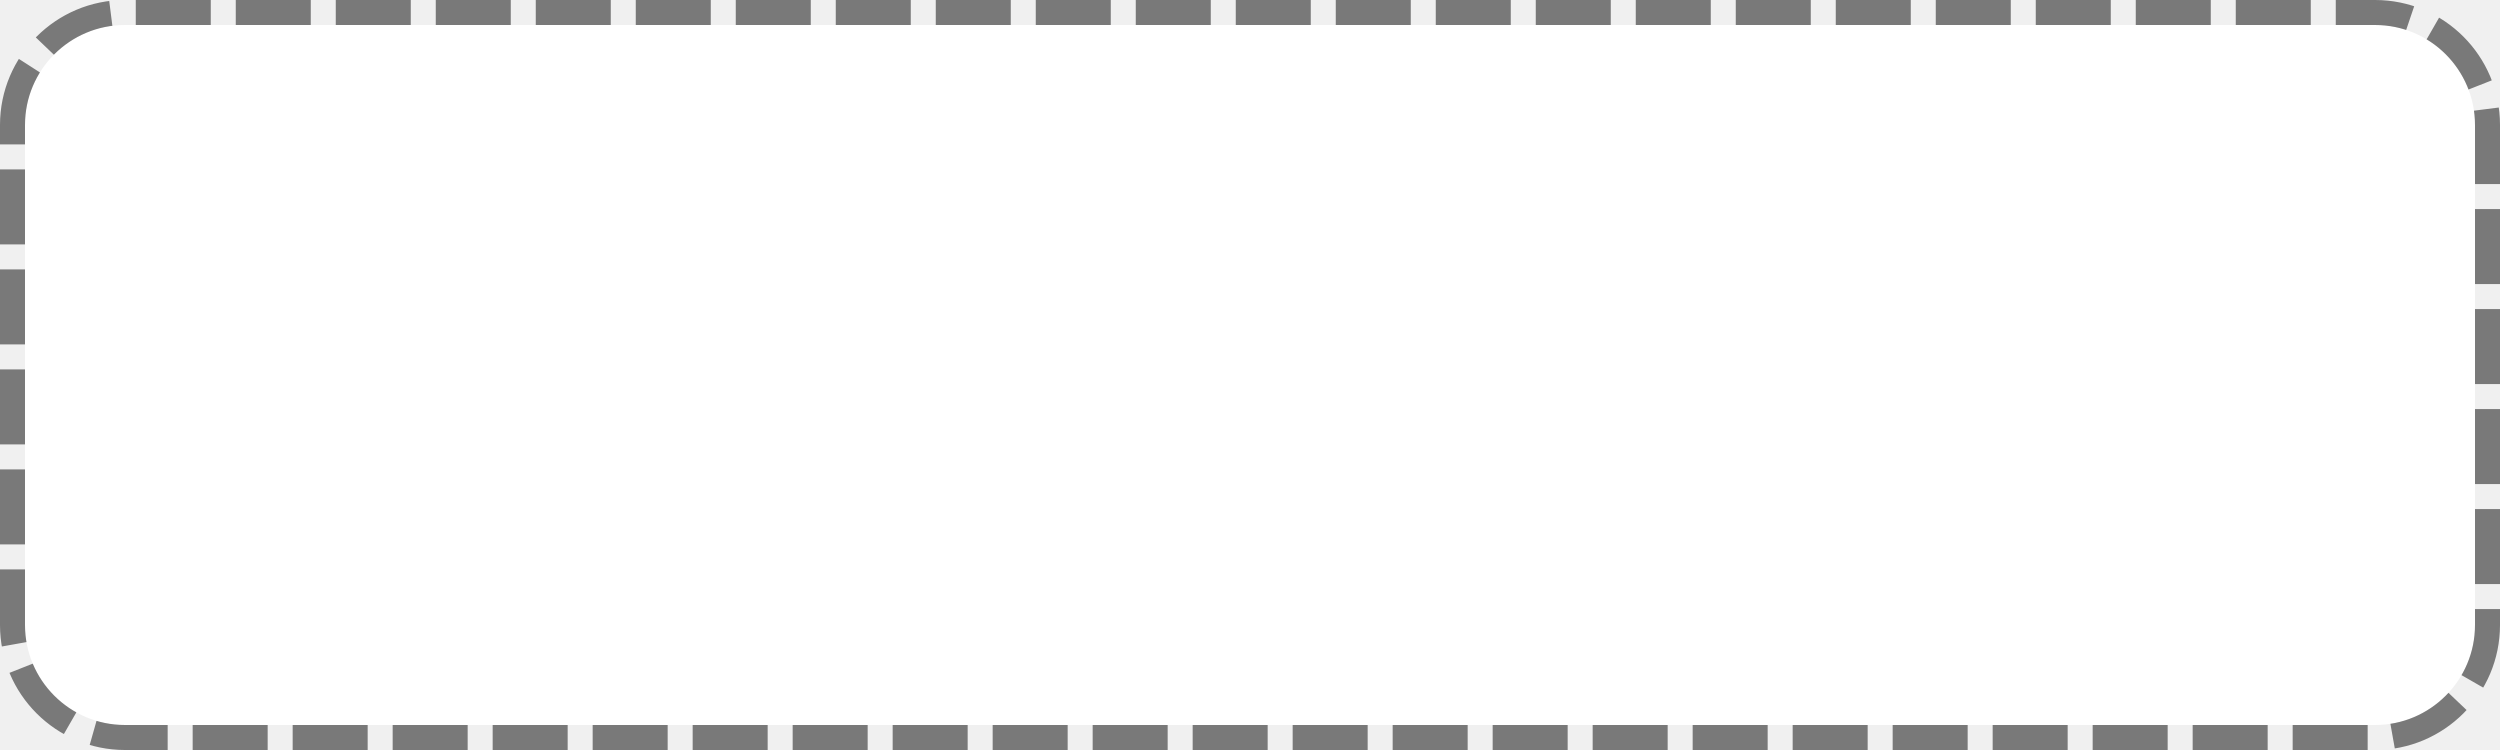
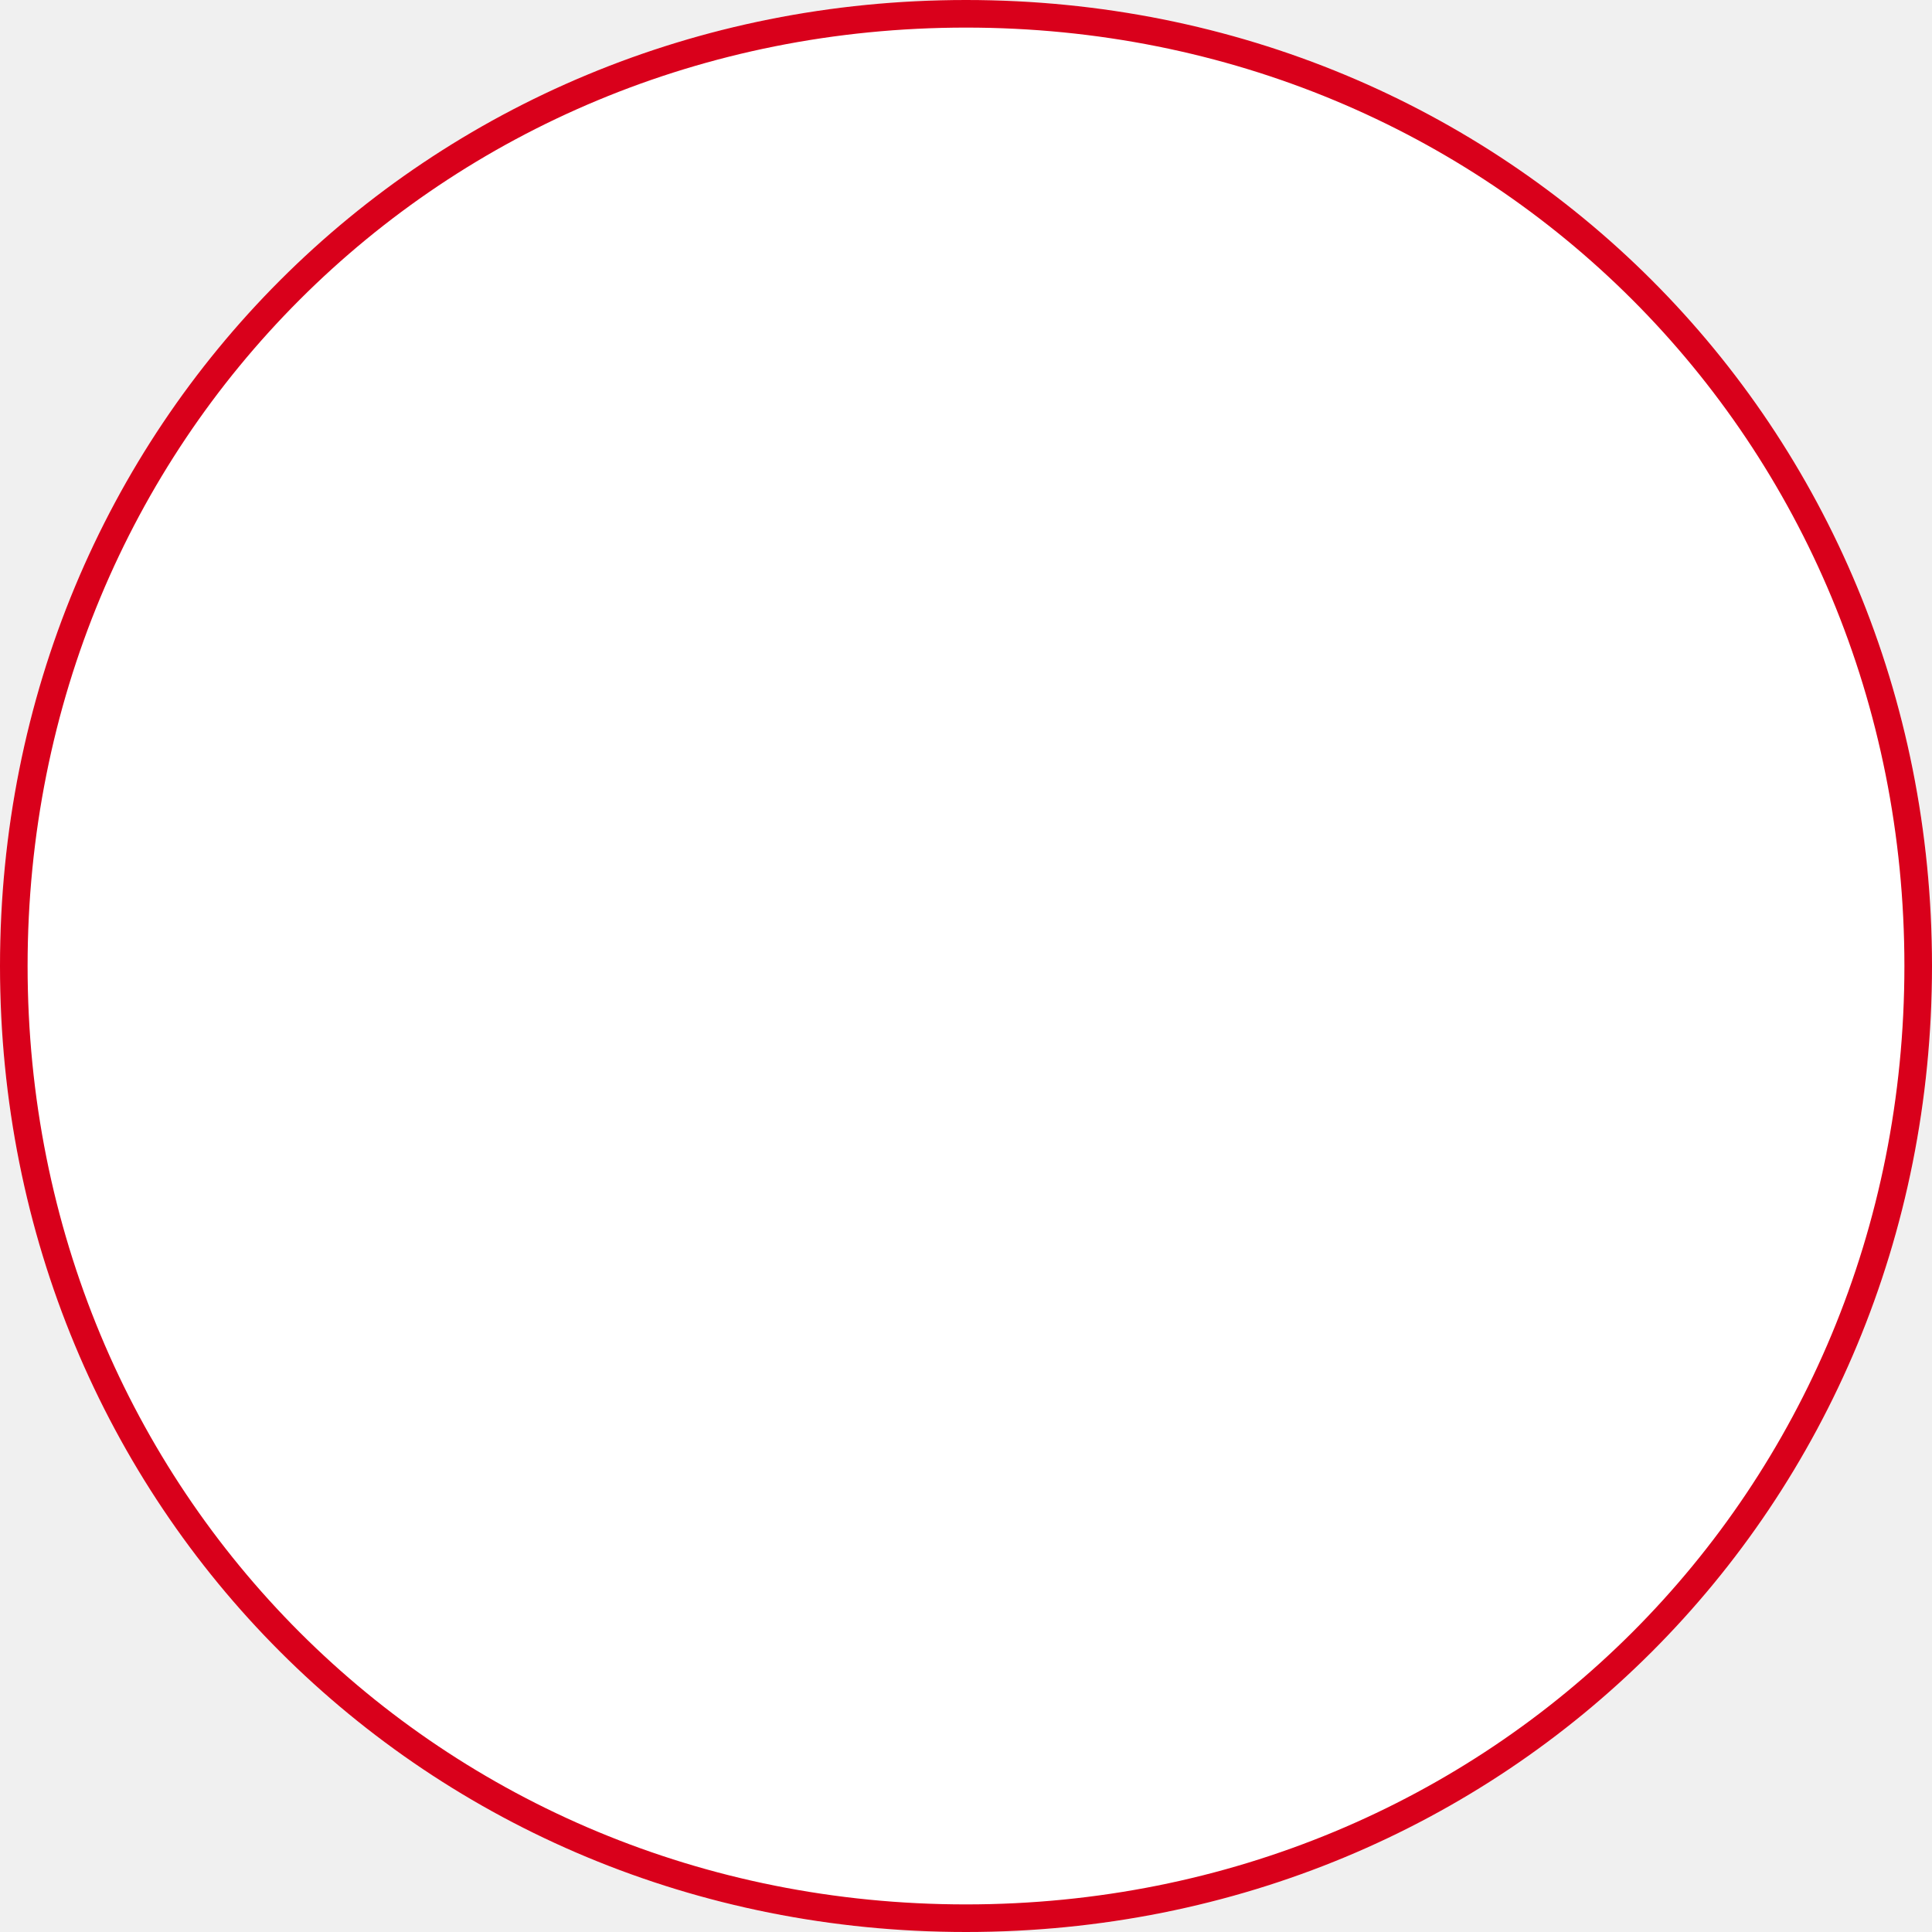
- <svg xmlns="http://www.w3.org/2000/svg" version="1.1" width="100px" height="30px">
-   <g transform="matrix(1 0 0 1 -1194 -35 )">
-     <path d="M 1195 40  A 4 4 0 0 1 1199 36 L 1289 36  A 4 4 0 0 1 1293 40 L 1293 60  A 4 4 0 0 1 1289 64 L 1199 64  A 4 4 0 0 1 1195 60 L 1195 40  Z " fill-rule="nonzero" fill="#ffffff" stroke="none" />
-     <path d="M 1194.5 40  A 4.5 4.5 0 0 1 1199 35.5 L 1289 35.5  A 4.5 4.5 0 0 1 1293.5 40 L 1293.5 60  A 4.5 4.5 0 0 1 1289 64.5 L 1199 64.5  A 4.5 4.5 0 0 1 1194.5 60 L 1194.5 40  Z " stroke-width="1" stroke-dasharray="3,1" stroke="#797979" fill="none" stroke-dashoffset="0.5" />
+ <svg xmlns="http://www.w3.org/2000/svg" version="1.1" width="70px" height="70px">
+   <g transform="matrix(1 0 0 1 -66 -1404 )">
+     <path d="M 101 1404  C 120.6 1404  136 1419.4  136 1439  C 136 1458.6  120.6 1474  101 1474  C 81.4 1474  66 1458.6  66 1439  C 66 1419.4  81.4 1404  101 1404  Z " fill-rule="nonzero" fill="#ffffff" stroke="none" />
+     <path d="M 101 1404.5  C 120.32 1404.5  135.5 1419.68  135.5 1439  C 135.5 1458.32  120.32 1473.5  101 1473.5  C 81.68 1473.5  66.5 1458.32  66.5 1439  C 66.5 1419.68  81.68 1404.5  101 1404.5  Z " stroke-width="1" stroke="#d9001b" fill="none" />
  </g>
</svg>
